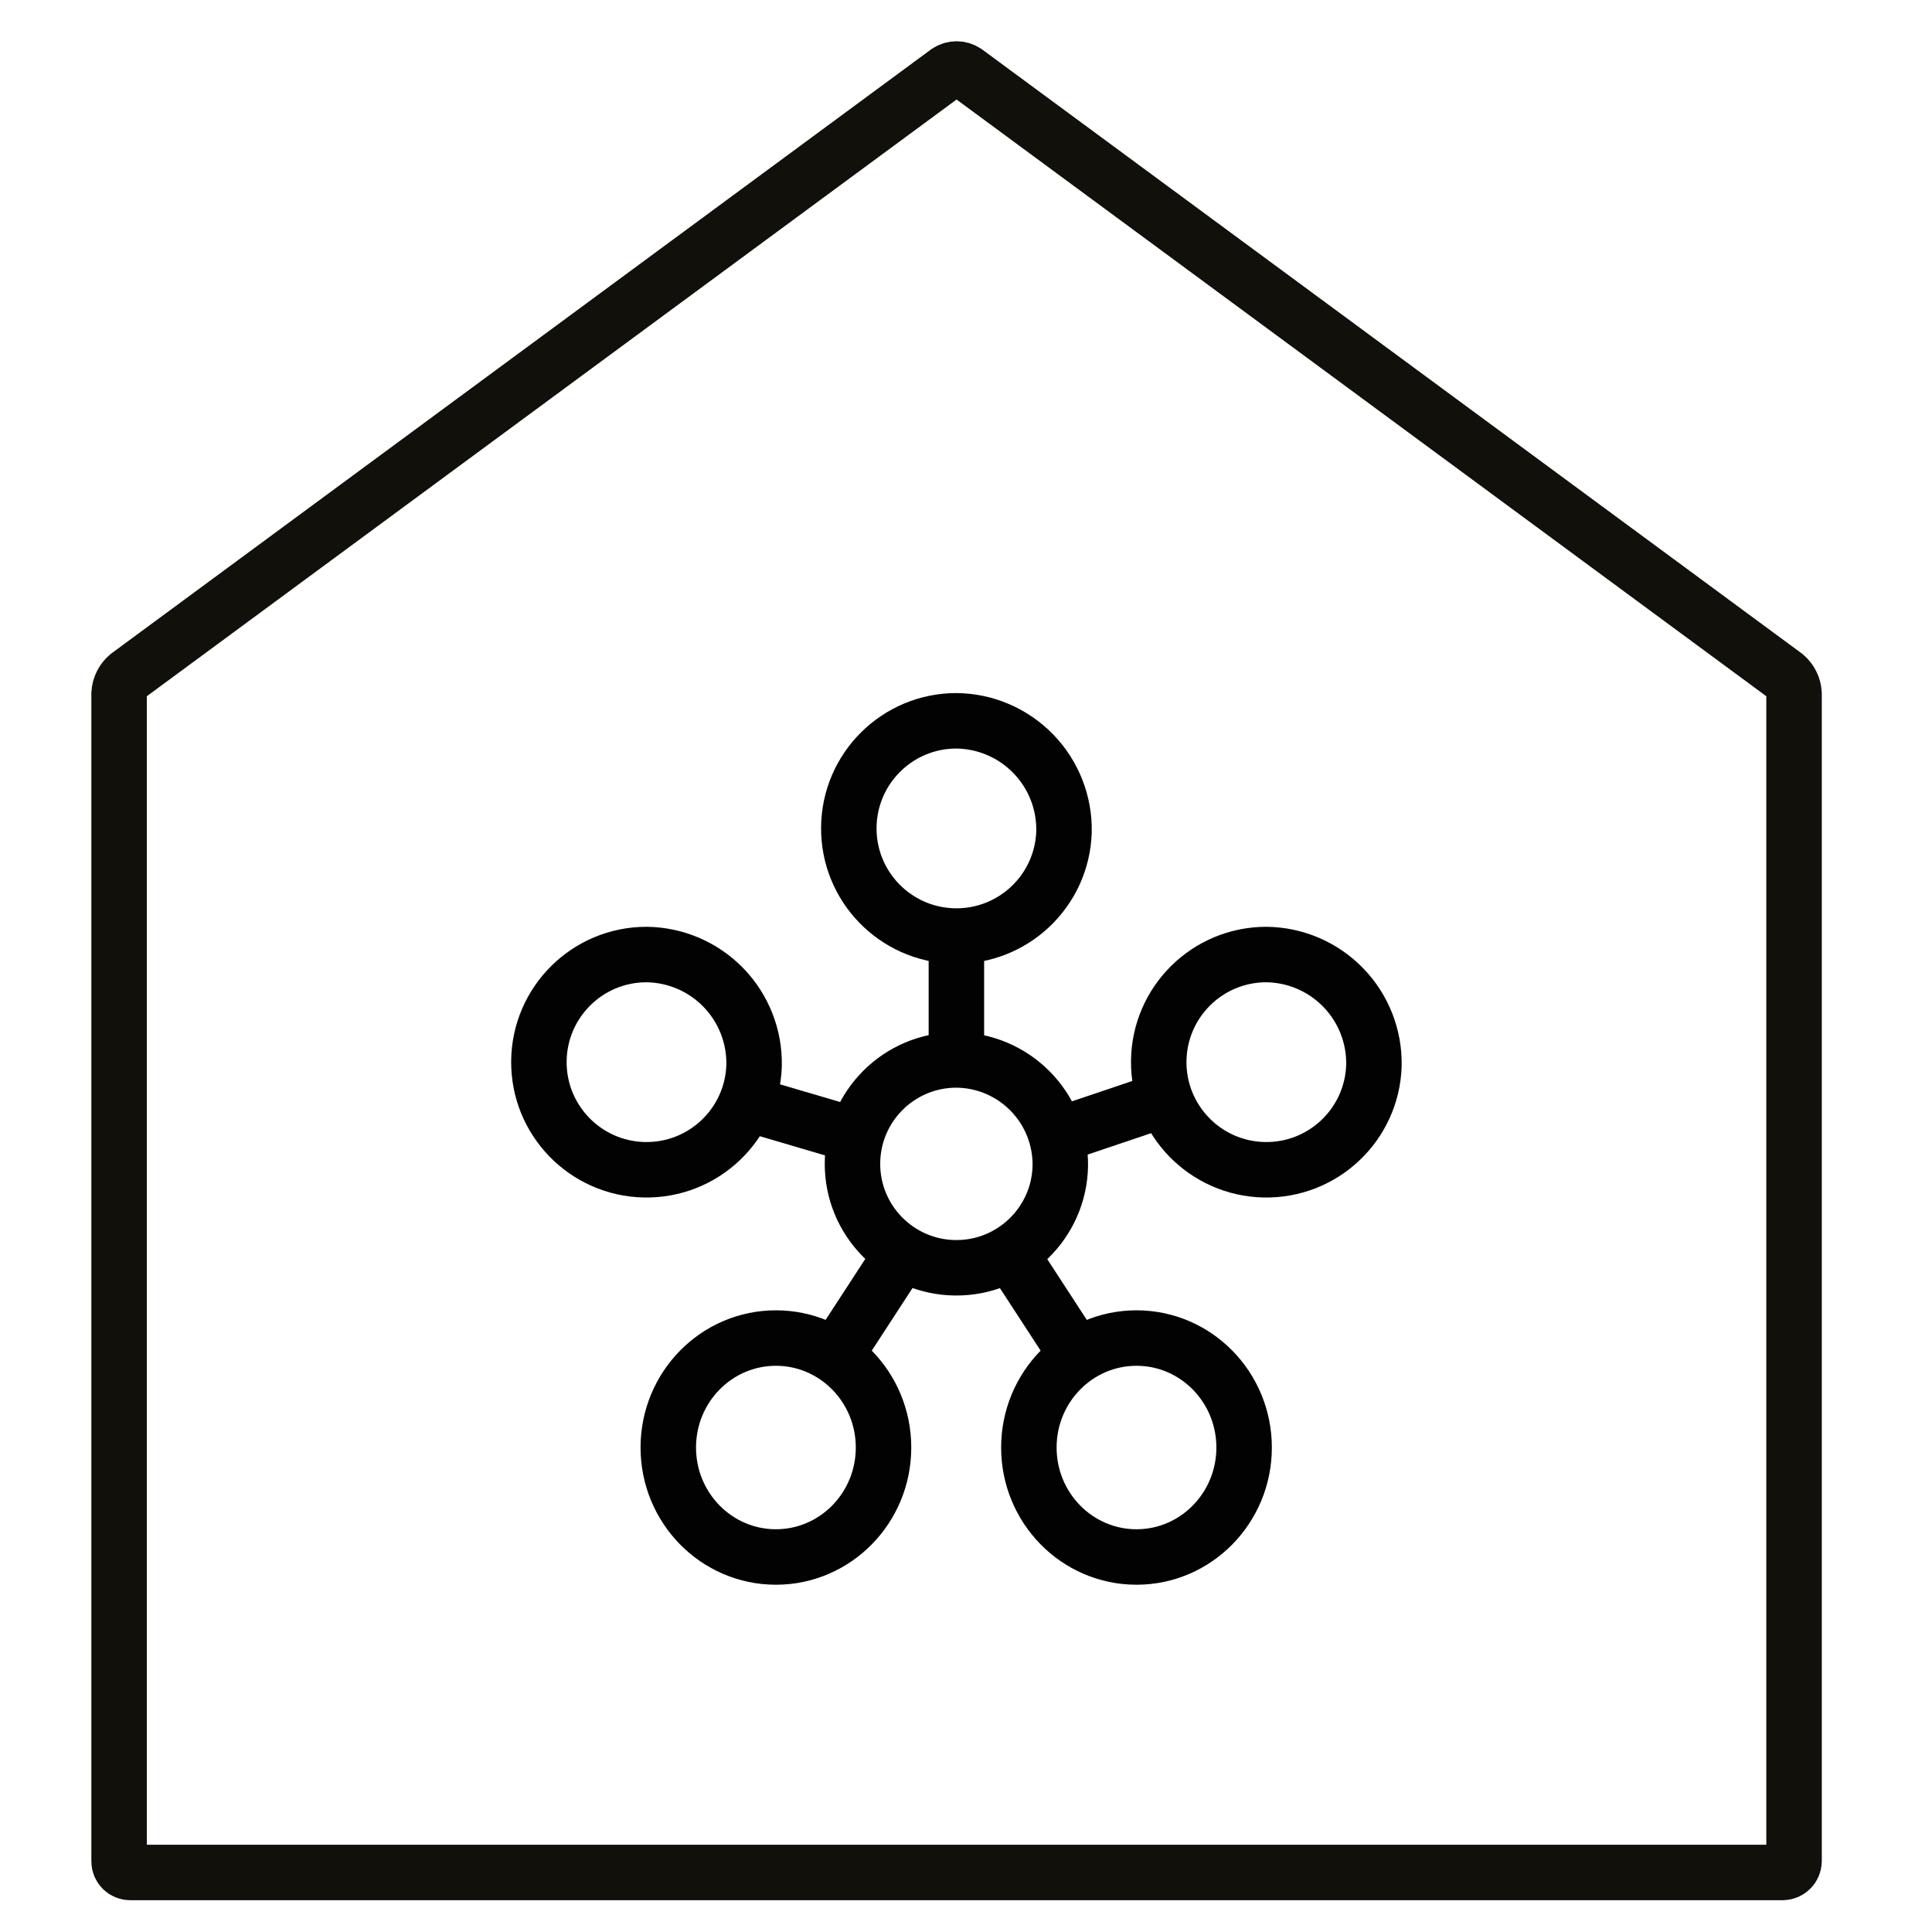
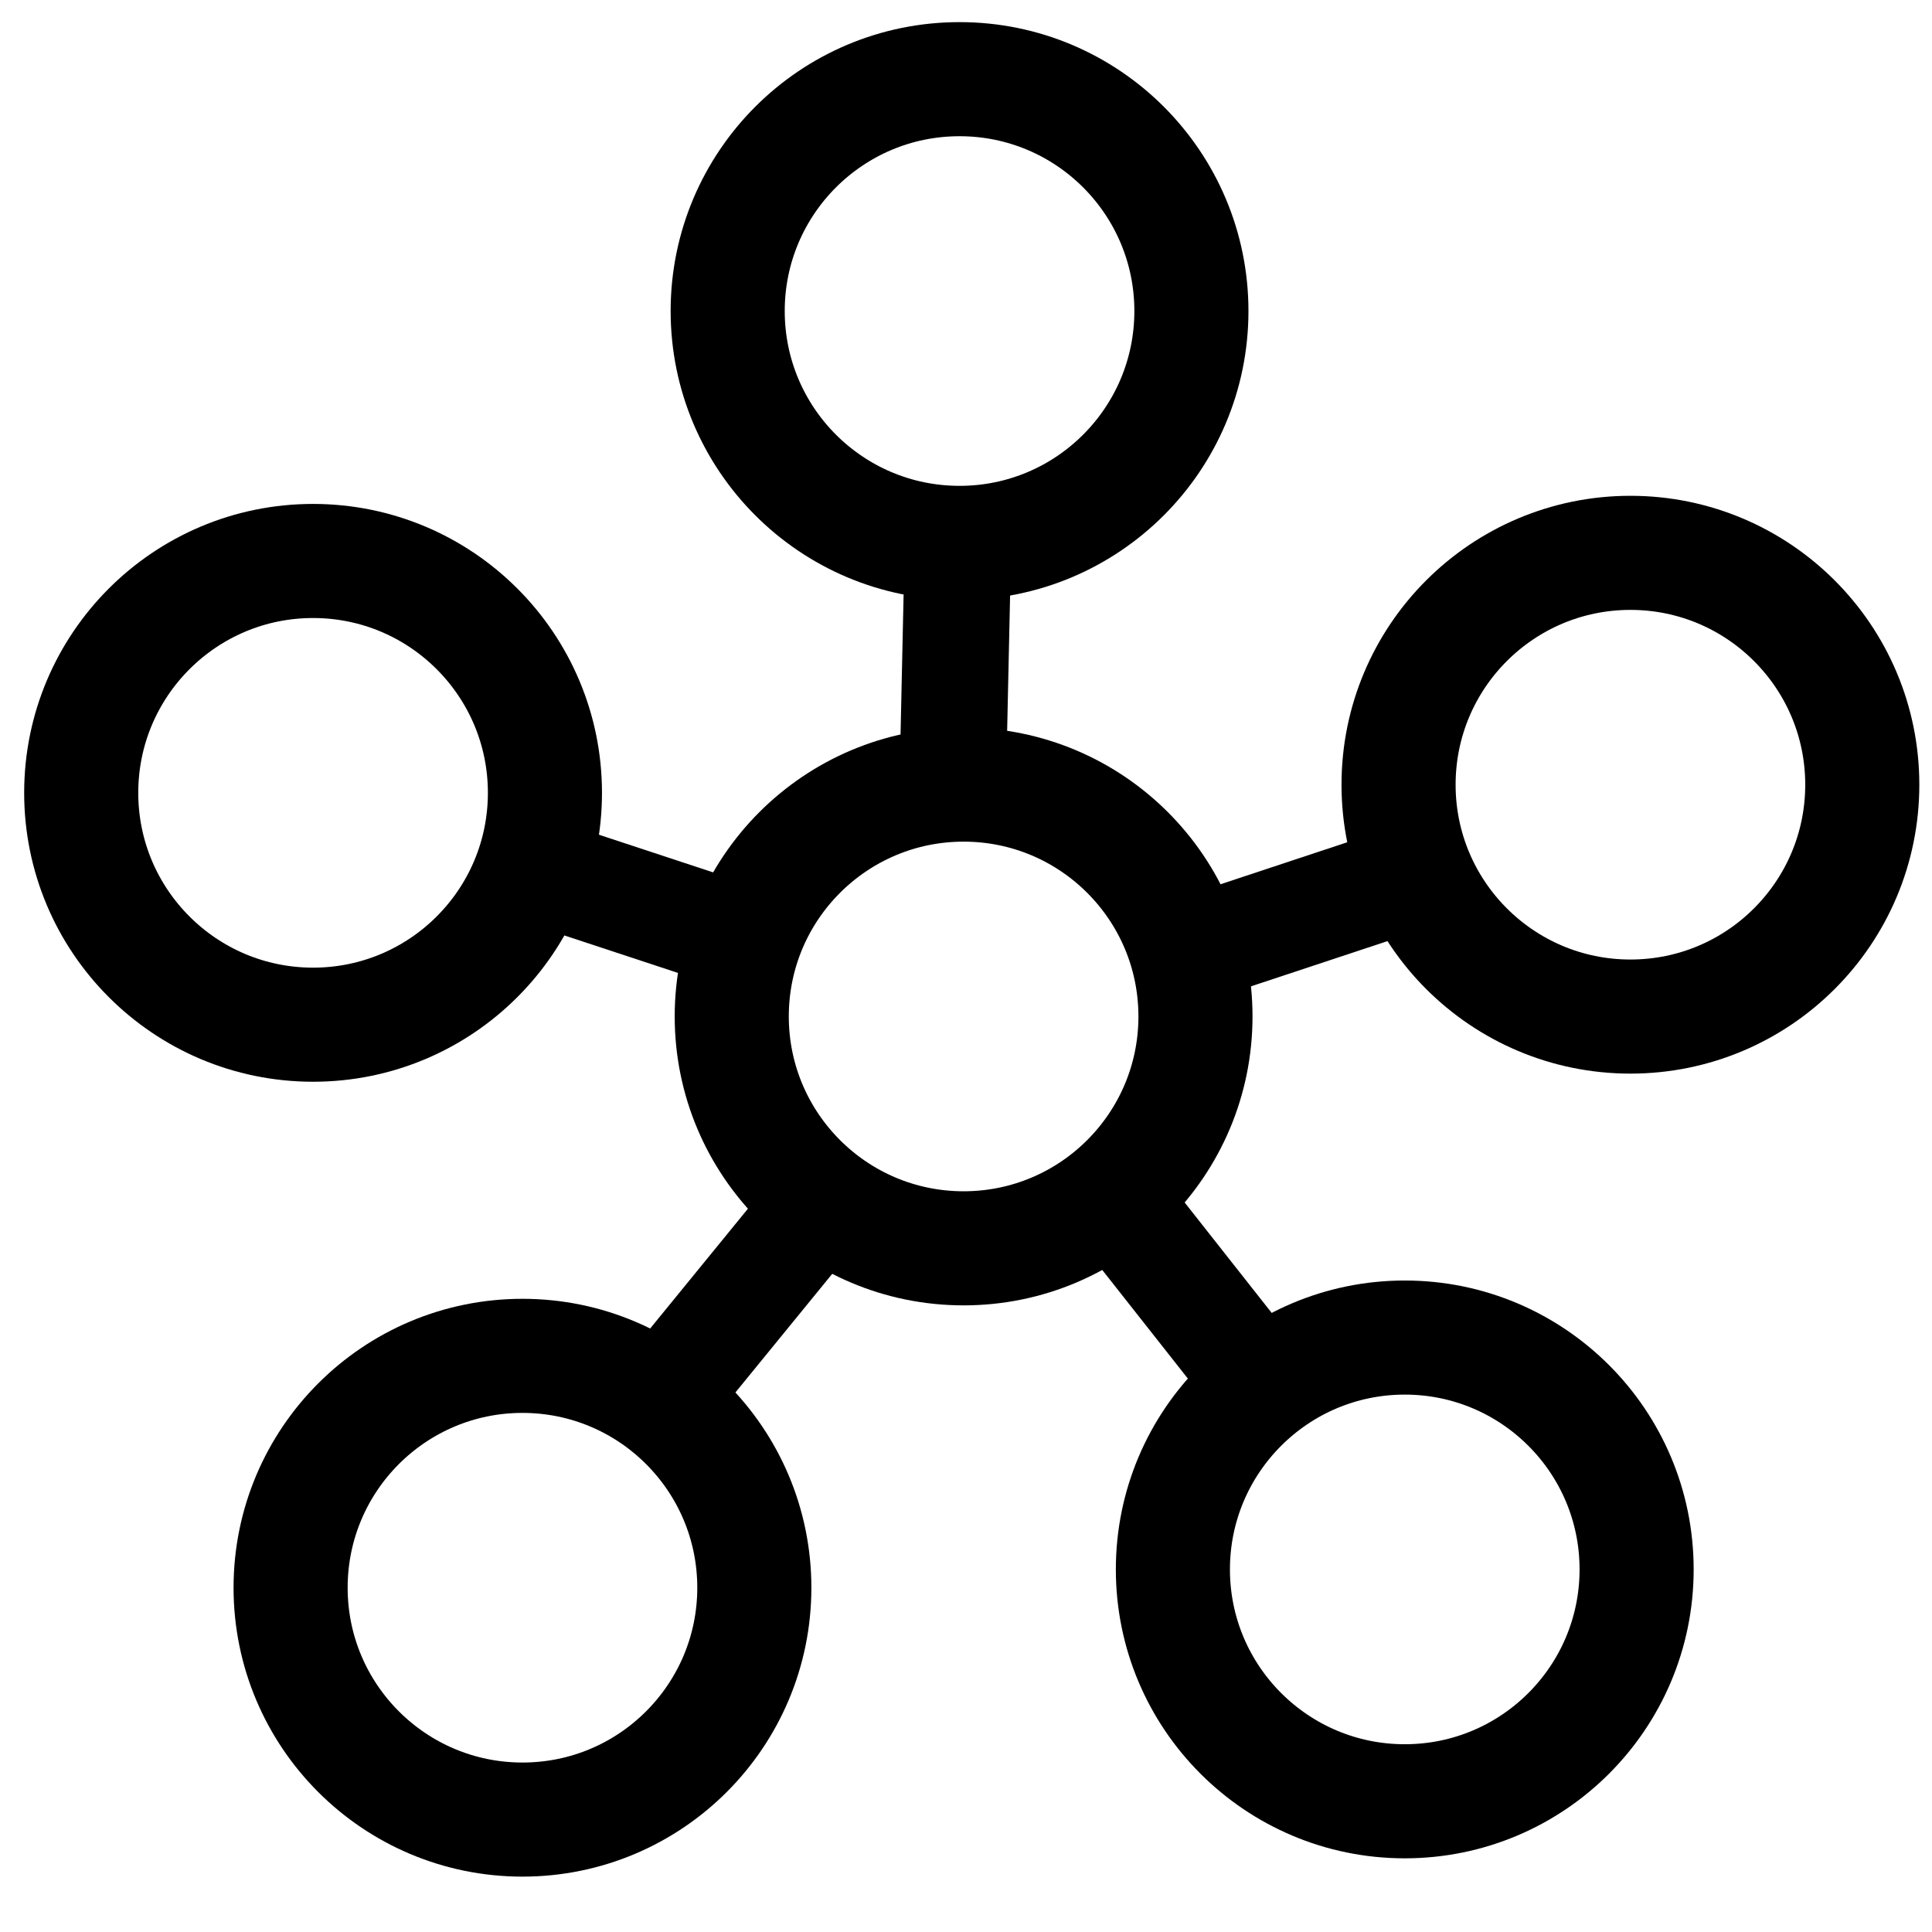
- <svg xmlns="http://www.w3.org/2000/svg" id="Layer_1" data-name="Layer 1" viewBox="0 0 52.24 52.24">
-   <defs>
-     <style>.cls-1,.cls-2{fill:none;stroke-miterlimit:10;stroke-width:1.5px;}.cls-1{stroke:#12100b;}.cls-2{stroke:#020202;}</style>
+ <svg xmlns="http://www.w3.org/2000/svg" xmlns:ns1="http://www.openswatchbook.org/uri/2009/osb" height="480" width="480" viewBox="0 0 88.9 88.9" version="1.1" id="svg2013">
+   <defs id="defs2007">
+     <linearGradient id="linearGradient2649" ns1:paint="solid">
+       <stop style="stop-color:#ff0000;stop-opacity:1;" offset="0" id="stop2647" />
+     </linearGradient>
  </defs>
-   <path class="cls-1" d="M48.51,50.33a.31.31,0,0,1-.3.3H3.52a.3.3,0,0,1-.3-.3V18.75a.68.68,0,0,1,.24-.48L25.62,1.94a.44.44,0,0,1,.49,0L48.27,18.27a.68.68,0,0,1,.24.48Z" />
-   <path class="cls-2" d="M28.67,31.52a2.81,2.81,0,1,1-2.81-2.86A2.83,2.83,0,0,1,28.67,31.52Z" />
-   <path class="cls-2" d="M28.77,22.49a2.91,2.91,0,1,1-2.91-3A2.94,2.94,0,0,1,28.77,22.49Z" />
-   <path class="cls-2" d="M20.39,28.81a2.91,2.91,0,1,1-2.91-3A2.94,2.94,0,0,1,20.39,28.81Z" />
-   <ellipse class="cls-2" cx="20.98" cy="39.14" rx="2.91" ry="2.96" />
-   <ellipse class="cls-2" cx="30.73" cy="39.14" rx="2.91" ry="2.96" />
-   <path class="cls-2" d="M37.15,28.81a2.91,2.91,0,1,1-2.91-3A2.94,2.94,0,0,1,37.15,28.81Z" />
-   <line class="cls-2" x1="24.37" y1="33.92" x2="22.58" y2="36.67" />
-   <line class="cls-2" x1="27.34" y1="33.92" x2="29.13" y2="36.67" />
-   <line class="cls-2" x1="23.16" y1="30.71" x2="19.93" y2="29.76" />
-   <line class="cls-2" x1="28.57" y1="30.71" x2="31.33" y2="29.78" />
-   <line class="cls-2" x1="25.86" y1="28.66" x2="25.86" y2="25.46" />
+   <g id="layer1">
+     <circle r="10.669" cy="14.312" cx="44.153" id="path1490" style="fill:none;stroke:#000000;stroke-width:5.25;stroke-linecap:round;stroke-linejoin:round;stroke-miterlimit:4;stroke-dasharray:none" />
+     <circle style="fill:none;stroke:#000000;stroke-width:5.25;stroke-linecap:round;stroke-linejoin:round;stroke-miterlimit:4;stroke-dasharray:none" id="path1490-7" cx="75.023" cy="36.108" r="10.669" />
+     <circle r="10.669" cy="72.216" cx="64.639" id="path1490-7-4" style="fill:none;stroke:#000000;stroke-width:5.25;stroke-linecap:round;stroke-linejoin:round;stroke-miterlimit:4;stroke-dasharray:none" />
+     <circle style="fill:none;stroke:#000000;stroke-width:5.25;stroke-linecap:round;stroke-linejoin:round;stroke-miterlimit:4;stroke-dasharray:none" id="path1490-7-4-8" cx="24.041" cy="73.058" r="10.669" />
+     <circle r="10.669" cy="36.482" cx="14.406" id="path1490-7-4-8-4" style="fill:none;stroke:#000000;stroke-width:5.25;stroke-linecap:round;stroke-linejoin:round;stroke-miterlimit:4;stroke-dasharray:none" />
+     <circle style="fill:none;stroke:#000000;stroke-width:5.25;stroke-linecap:round;stroke-linejoin:round;stroke-miterlimit:4;stroke-dasharray:none" id="path1490-7-4-8-4-2" cx="44.34" cy="46.772" r="10.669" />
+     <path id="path1578" d="M 44.086,24.76 43.827,36.63" style="fill:none;stroke:#000000;stroke-width:4.9;stroke-linecap:butt;stroke-linejoin:miter;stroke-opacity:1;stroke-miterlimit:4;stroke-dasharray:none" />
+     <path id="path1582" d="m 50.946,54.766 7.819,9.921" style="fill:none;stroke:#000000;stroke-width:4.9;stroke-linecap:butt;stroke-linejoin:miter;stroke-opacity:1;stroke-miterlimit:4;stroke-dasharray:none" />
+     <path id="path1584" d="m 38.281,54.756 -8.113,9.942" style="fill:none;stroke:#000000;stroke-width:4.9;stroke-linecap:butt;stroke-linejoin:miter;stroke-opacity:1;stroke-miterlimit:4;stroke-dasharray:none" />
+     <path id="path1586" d="M 35.029,43.453 23.56,39.67" style="fill:none;stroke:#000000;stroke-width:4.9;stroke-linecap:butt;stroke-linejoin:miter;stroke-opacity:1;stroke-miterlimit:4;stroke-dasharray:none" />
+     <path id="path1590" d="M 65.964,40.021 55.472,43.498" style="fill:none;stroke:#000000;stroke-width:4.9;stroke-linecap:butt;stroke-linejoin:miter;stroke-opacity:1;stroke-miterlimit:4;stroke-dasharray:none" />
+   </g>
</svg>
